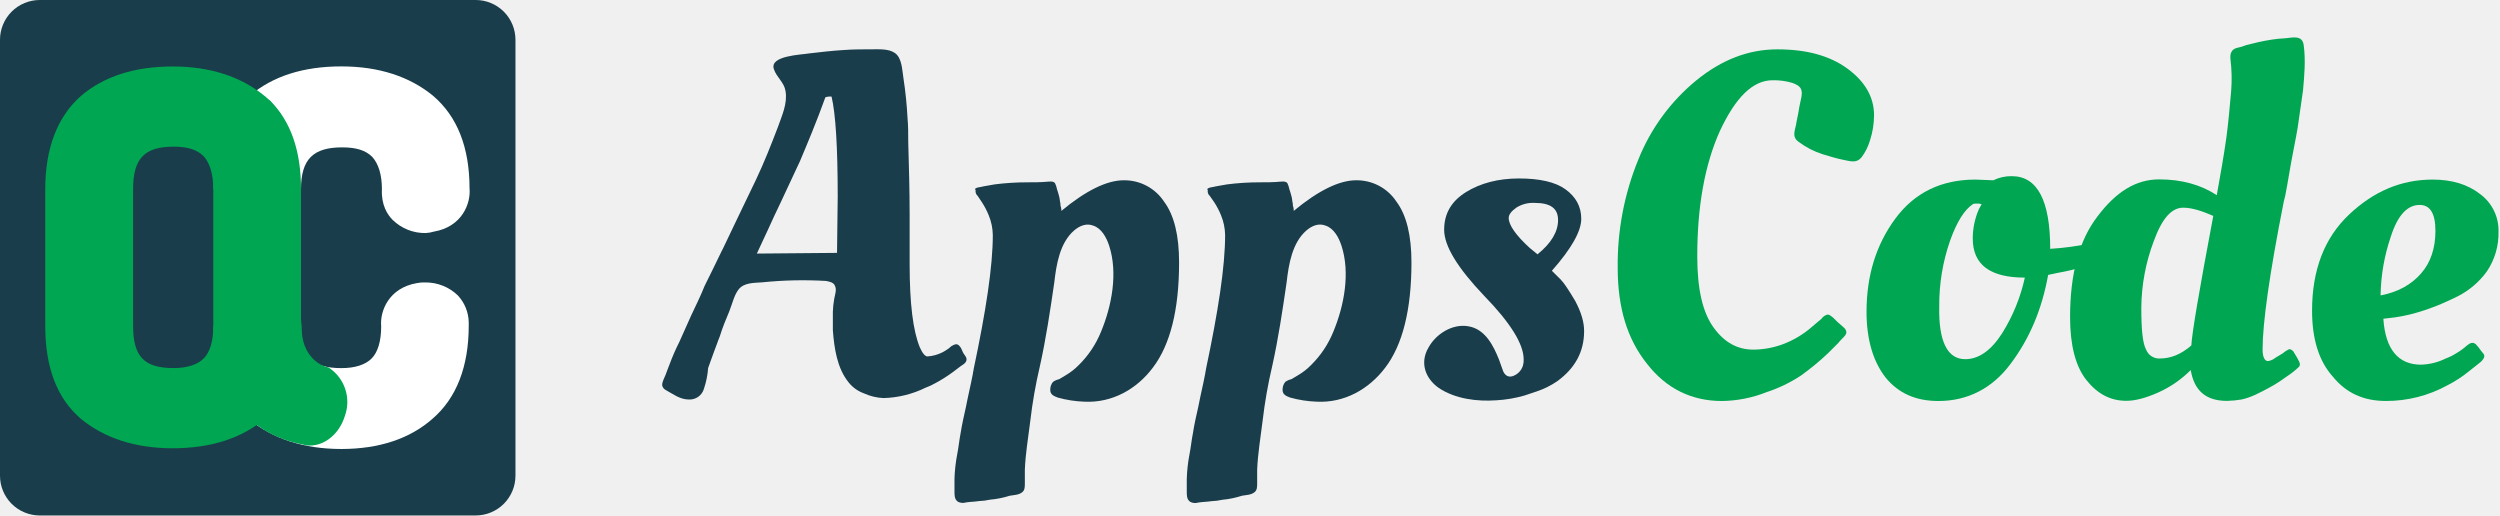
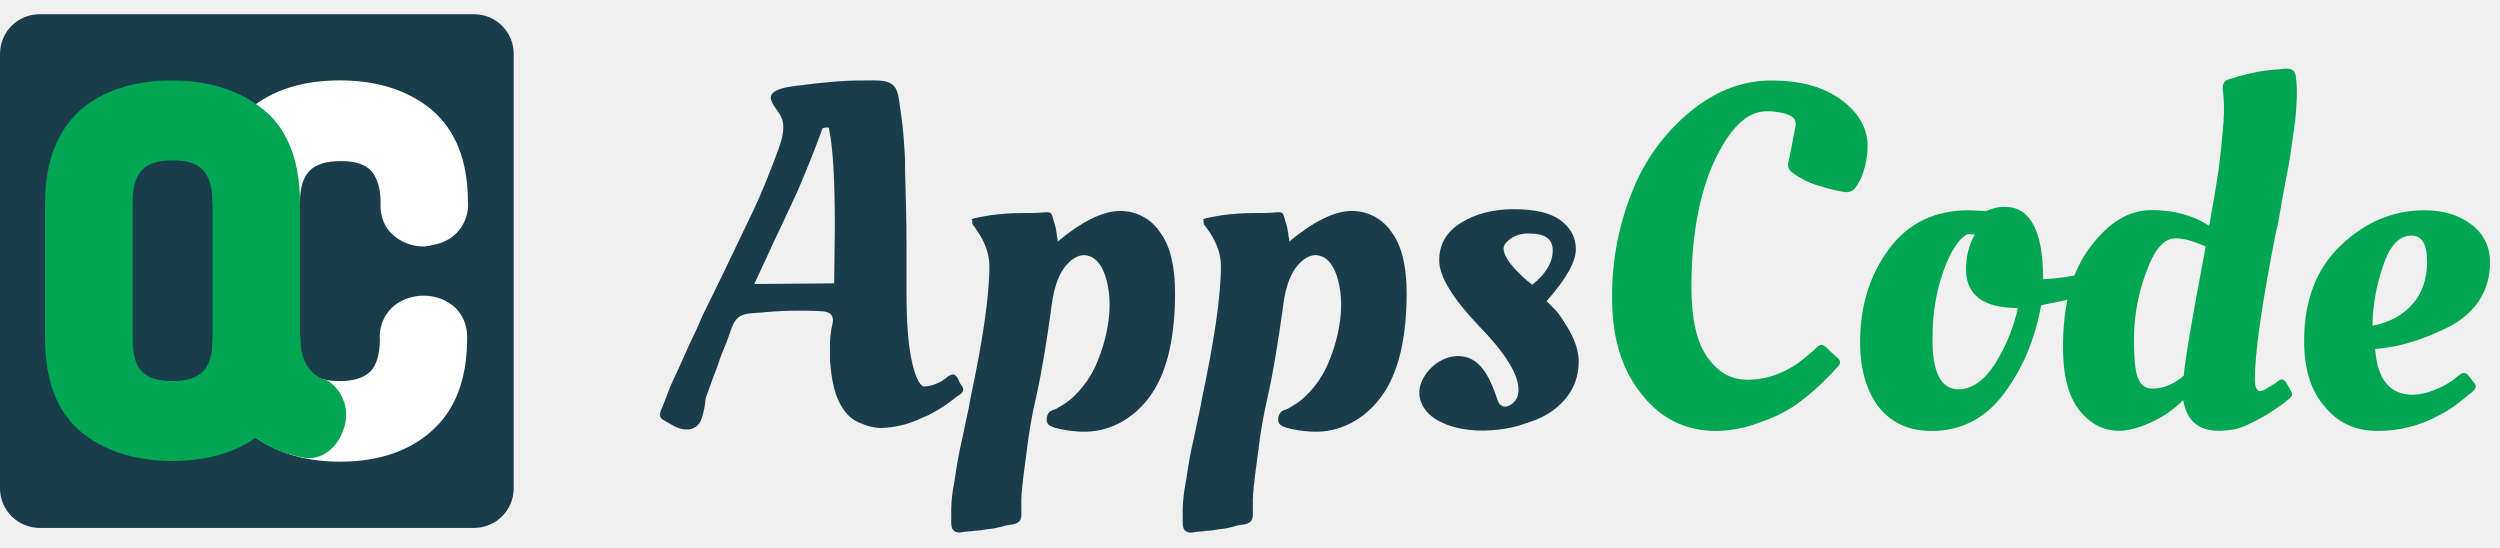
- <svg xmlns="http://www.w3.org/2000/svg" width="388" height="80" viewBox="0 0 388 80" fill="none">
-   <path d="M109.257 60.318C109.117 60.823 108.809 61.266 108.384 61.572C107.958 61.878 107.441 62.031 106.918 62.004C105.531 62.004 104.469 61.161 103.298 60.516C103.156 60.443 103.034 60.337 102.942 60.207C102.85 60.078 102.79 59.928 102.767 59.77C102.767 59.239 103.087 58.708 103.298 58.173C103.508 57.638 103.719 57.006 103.938 56.487C104.369 55.325 104.866 54.188 105.426 53.082C106.067 51.7 106.598 50.422 107.234 49.04C107.98 47.443 108.726 45.955 109.362 44.358C110.205 42.672 111.048 40.953 111.916 39.145C112.022 38.934 112.127 38.723 112.237 38.508C113.922 34.997 115.638 31.377 117.34 27.866C118.605 25.207 119.684 22.442 120.746 19.678C121.382 17.87 122.233 16.061 121.917 14.144C121.702 12.762 120.535 12.016 120.109 10.739C119.363 8.631 124.362 8.505 125.533 8.294C127.341 8.079 129.149 7.873 130.958 7.763C132.34 7.654 133.832 7.654 135.214 7.654C136.386 7.654 137.874 7.548 138.83 8.189C140.002 8.931 140.002 10.848 140.213 12.125C140.533 14.205 140.746 16.299 140.853 18.401C140.959 19.572 140.959 20.74 140.959 22.017C141.064 25.742 141.174 29.464 141.174 33.189V40.953C141.174 47.123 141.705 51.379 142.767 53.933C143.188 54.89 143.61 55.316 143.938 55.316C144.754 55.266 145.55 55.048 146.277 54.675C146.779 54.419 147.244 54.097 147.66 53.718C148.081 53.508 148.503 53.187 148.924 53.718C149.244 54.039 149.345 54.561 149.565 54.89C149.784 55.219 150.096 55.526 149.986 55.952C149.877 56.378 149.451 56.593 149.143 56.795L147.879 57.752C147.033 58.375 146.144 58.939 145.219 59.437C144.709 59.731 144.175 59.98 143.622 60.183C141.598 61.175 139.385 61.72 137.132 61.781C136.065 61.736 135.017 61.482 134.047 61.035C133.127 60.698 132.318 60.115 131.708 59.349C129.9 57.115 129.474 54.03 129.259 51.265V48.391C129.279 47.714 129.35 47.039 129.474 46.372C129.579 45.732 129.895 44.986 129.579 44.349C129.369 43.818 128.736 43.709 128.197 43.603C124.898 43.41 121.589 43.481 118.301 43.818C117.037 43.924 115.431 43.818 114.58 44.986C113.944 45.829 113.623 47.219 113.198 48.286C112.667 49.55 112.131 50.84 111.706 52.222C111.39 52.968 111.175 53.71 110.863 54.456C110.542 55.299 110.222 56.264 109.902 57.115C109.823 58.206 109.607 59.282 109.257 60.318ZM129.908 39.246L130.013 30.522C130.013 22.864 129.693 17.65 129.057 14.991C128.734 14.96 128.408 14.996 128.1 15.096C126.718 18.927 125.331 22.227 124.164 24.992C122.899 27.651 121.61 30.522 120.122 33.607C118.735 36.692 117.779 38.609 117.463 39.355L129.908 39.246Z" fill="#193D4B" />
-   <path d="M151.596 29.148C151.916 29.042 152.237 29.042 152.553 28.937C153.193 28.832 153.817 28.722 154.365 28.617C156.023 28.405 157.692 28.298 159.363 28.296C160.426 28.296 161.597 28.296 162.659 28.191C162.98 28.191 163.405 28.086 163.725 28.406C163.878 28.708 163.986 29.03 164.046 29.363C164.151 29.683 164.257 29.999 164.362 30.425C164.471 30.745 164.471 31.171 164.577 31.596C164.56 31.814 164.596 32.032 164.682 32.233C164.682 32.342 164.788 32.768 164.682 32.768C168.513 29.573 171.809 27.98 174.376 27.98C175.614 27.957 176.839 28.247 177.936 28.823C179.033 29.399 179.967 30.243 180.651 31.276C182.248 33.404 182.994 36.595 182.994 40.746C182.994 48.084 181.612 53.512 178.948 57.023C176.42 60.424 172.568 62.552 168.311 62.341C166.911 62.294 165.522 62.08 164.172 61.705C163.641 61.494 163.001 61.283 163.001 60.537C162.98 60.078 163.13 59.628 163.422 59.273C163.709 59.069 164.035 58.926 164.379 58.852C164.699 58.637 165.125 58.43 165.445 58.211C166.186 57.773 166.865 57.237 167.464 56.618C168.933 55.163 170.091 53.425 170.869 51.51C172.555 47.468 173.528 42.36 172.133 38.108C171.712 36.843 170.962 35.448 169.685 35.023C168.623 34.601 167.578 35.023 166.709 35.764C164.476 37.682 163.94 41.083 163.624 43.852C162.984 48.214 162.36 52.467 161.391 56.829C160.729 59.635 160.231 62.478 159.899 65.342C159.578 67.892 159.153 70.446 159.056 72.894V75.023C159.056 75.554 159.056 76.085 158.634 76.405C158.103 76.826 157.37 76.826 156.721 76.936C155.718 77.254 154.684 77.46 153.636 77.551C153.082 77.676 152.518 77.748 151.95 77.766C151.314 77.872 150.568 77.872 149.927 77.977C149.508 78.106 149.055 78.068 148.663 77.872L148.557 77.766C148.136 77.446 148.136 76.81 148.136 76.279V74.348C148.172 73.062 148.313 71.781 148.557 70.517C148.772 69.455 148.878 68.284 149.088 67.222C149.303 65.839 149.624 64.457 149.931 63.075C150.252 61.389 150.677 59.669 150.998 57.967C150.998 57.752 151.103 57.545 151.103 57.326C153.016 48.286 154.083 41.37 154.083 36.477C154.065 35.417 153.848 34.371 153.442 33.392C153.153 32.685 152.798 32.008 152.38 31.369C152.165 31.053 151.959 30.732 151.739 30.412C151.606 30.296 151.506 30.145 151.45 29.977C151.394 29.809 151.385 29.628 151.423 29.455C151.17 29.363 151.385 29.253 151.596 29.148Z" fill="#193D4B" />
-   <path d="M245.854 51.383C245.854 54.574 244.471 57.128 241.702 59.151C240.718 59.828 239.644 60.364 238.512 60.744L236.599 61.385C235.177 61.795 233.714 62.044 232.237 62.126C229.257 62.341 225.852 61.916 223.298 60.213C221.19 58.725 220.322 56.276 221.705 53.937C222.872 51.809 225.426 50.212 227.875 50.637C230.534 51.059 231.811 53.722 232.662 55.851C232.873 56.382 232.978 56.807 233.193 57.339C233.404 58.084 233.939 58.603 234.681 58.405C235.081 58.288 235.445 58.072 235.739 57.777C236.034 57.483 236.25 57.119 236.367 56.719C236.454 56.408 236.49 56.085 236.472 55.762C236.472 53.423 234.453 50.123 230.302 45.867C226.26 41.614 224.132 38.209 224.132 35.655C224.132 33.101 225.304 31.187 227.537 29.805C229.771 28.423 232.54 27.698 235.73 27.698C238.921 27.698 241.37 28.229 242.963 29.384C244.556 30.538 245.411 32.043 245.411 33.956C245.411 35.87 243.936 38.525 240.851 42.023L242.238 43.405C242.769 43.936 243.502 45.091 244.471 46.701C245.428 48.509 245.854 50.001 245.854 51.383ZM241.812 34.15C241.812 32.342 240.64 31.491 238.192 31.491C237.181 31.431 236.177 31.69 235.322 32.233C234.576 32.768 234.15 33.299 234.15 33.83C234.15 34.892 235.216 36.489 237.45 38.512L238.617 39.469C240.746 37.766 241.812 35.958 241.812 34.15Z" fill="#193D4B" />
-   <path d="M267.234 62.236C262.556 62.236 258.62 60.318 255.64 56.491C252.555 52.66 251.067 47.767 251.067 41.597C250.995 35.836 252.08 30.119 254.258 24.786C256.18 19.973 259.292 15.728 263.302 12.445C267.234 9.255 271.386 7.658 275.853 7.658C280.32 7.658 283.936 8.619 286.705 10.637C289.474 12.656 290.852 15.105 290.852 17.874C290.849 19.211 290.634 20.54 290.216 21.81C289.946 22.727 289.518 23.59 288.952 24.36C288.109 25.426 287.144 25 285.972 24.781C284.91 24.571 283.949 24.25 282.887 23.939C281.547 23.517 280.288 22.87 279.166 22.025C278.099 21.279 278.525 20.428 278.744 19.366C278.849 18.62 279.06 17.878 279.166 17.132C279.271 16.386 279.482 15.644 279.587 15.004C279.798 13.739 279.372 13.318 278.2 12.875C277.201 12.573 276.16 12.431 275.115 12.454C272.03 12.454 269.371 15.113 266.927 20.327C264.583 25.541 263.413 32.032 263.416 39.798C263.416 44.901 264.259 48.517 265.97 50.861C267.681 53.204 269.691 54.262 272.14 54.262C273.702 54.249 275.249 53.964 276.713 53.419C278.349 52.805 279.862 51.903 281.18 50.755C281.711 50.334 282.137 49.913 282.672 49.491C282.881 49.197 283.175 48.974 283.515 48.85C283.936 48.745 284.151 49.065 284.472 49.272C284.941 49.761 285.438 50.222 285.959 50.654C286.381 50.975 286.802 51.497 286.381 52.037C286.061 52.458 285.635 52.783 285.319 53.208L283.721 54.806C282.387 56.074 280.964 57.247 279.465 58.316C277.82 59.393 276.04 60.249 274.171 60.862C271.963 61.741 269.611 62.207 267.234 62.236Z" fill="#00A651" />
-   <path d="M300.853 62.236C297.342 62.236 294.683 61.064 292.66 58.616C290.747 56.171 289.685 52.766 289.685 48.404C289.685 42.765 291.172 37.977 294.152 33.935C297.132 29.894 301.279 27.871 306.597 27.871L309.362 27.98C310.256 27.543 311.241 27.324 312.236 27.34C316.173 27.34 318.192 31.065 318.192 38.618C320.302 38.487 322.401 38.206 324.471 37.775L325.639 37.454L326.06 40.434C323.902 41.313 321.655 41.954 319.359 42.347L317.871 42.668C316.915 47.986 314.997 52.563 312.017 56.5C309.257 60.213 305.426 62.236 300.853 62.236ZM305 55.745C307.128 55.745 309.046 54.363 310.745 51.704C312.4 49.053 313.588 46.138 314.255 43.085C308.831 43.085 306.172 41.062 306.172 37.02C306.172 35.446 306.498 33.889 307.128 32.448L307.55 31.702C307.315 31.608 307.06 31.571 306.808 31.596C306.488 31.596 306.273 31.596 306.168 31.702C304.903 32.544 303.723 34.361 302.657 37.341C301.512 40.622 300.942 44.077 300.971 47.552C300.853 52.981 302.235 55.745 305 55.745Z" fill="#00A651" />
-   <path d="M356.919 56.702C356.919 56.807 356.809 56.917 356.704 57.022C356.113 57.576 355.472 58.074 354.79 58.51C353.945 59.134 353.056 59.697 352.131 60.196C350.749 60.942 349.362 61.684 347.874 62.004C347.136 62.128 346.389 62.2 345.641 62.219C342.341 62.219 340.533 60.622 340.002 57.431C338.531 58.908 336.799 60.098 334.894 60.942C332.98 61.785 331.383 62.206 330.001 62.206C327.556 62.206 325.533 61.14 323.831 59.012C322.128 56.883 321.277 53.587 321.277 49.225C321.277 42.524 322.663 37.311 325.533 33.585C328.408 29.759 331.493 27.841 335.109 27.841C338.619 27.841 341.599 28.684 344.043 30.29C344.579 27.31 345.11 24.33 345.535 21.355C345.851 18.906 346.066 16.567 346.277 14.119C346.405 12.488 346.37 10.849 346.172 9.226C346.066 8.383 346.277 7.628 347.238 7.417C347.712 7.325 348.176 7.184 348.62 6.996C349.885 6.676 351.174 6.355 352.557 6.153C353.254 6.037 353.958 5.966 354.664 5.942C355.831 5.833 357.323 5.407 357.534 7.004C357.854 9.344 357.639 11.687 357.429 14.026C357.215 15.512 357.002 17.001 356.788 18.493C356.577 20.301 356.152 22.109 355.831 23.917C355.41 26.046 355.085 28.279 354.664 30.408C354.554 30.728 354.554 30.939 354.449 31.251C352.215 42.529 351.153 50.186 351.153 54.228C351.153 55.4 351.469 56.04 351.996 56.04C352.429 55.974 352.835 55.789 353.168 55.505C353.488 55.294 353.914 55.084 354.234 54.869C354.527 54.618 354.848 54.404 355.191 54.228C355.507 54.123 355.722 54.338 355.933 54.548C356.148 54.869 356.354 55.294 356.573 55.615C356.704 55.956 357.024 56.276 356.919 56.702ZM338.83 32.233C337.022 32.233 335.534 33.918 334.257 37.446C333.012 40.746 332.36 44.24 332.331 47.767C332.331 51.168 332.542 53.297 333.073 54.253C333.237 54.679 333.531 55.042 333.913 55.291C334.295 55.539 334.746 55.662 335.201 55.64C336.887 55.64 338.501 54.999 340.094 53.617C340.204 51.594 341.359 44.893 343.5 33.51C341.81 32.768 340.217 32.233 338.83 32.233Z" fill="#00A651" />
-   <path d="M358.833 48.193C358.833 41.913 360.746 36.915 364.577 33.299C368.408 29.683 372.66 27.871 377.558 27.871C380.533 27.871 382.979 28.615 384.895 30.104C385.812 30.774 386.553 31.657 387.054 32.677C387.554 33.697 387.8 34.823 387.769 35.958C387.82 38.153 387.188 40.308 385.961 42.128C384.793 43.737 383.262 45.05 381.494 45.959C377.874 47.767 374.683 48.829 371.704 49.255L369.896 49.47C370.216 54.254 372.235 56.597 375.745 56.597C377.076 56.557 378.383 56.231 379.576 55.64C380.167 55.421 380.732 55.138 381.262 54.797C381.836 54.466 382.371 54.073 382.859 53.626C383.281 53.305 383.702 52.989 384.242 53.415C384.549 53.747 384.831 54.102 385.085 54.477C385.295 54.797 385.721 55.008 385.506 55.539C385.353 55.834 385.134 56.089 384.866 56.285L383.273 57.549C382.222 58.416 381.08 59.165 379.867 59.783C376.935 61.399 373.64 62.242 370.292 62.231C366.781 62.231 364.122 60.967 362.099 58.506C359.895 56.066 358.833 52.66 358.833 48.193ZM375.741 42.449C377.233 40.763 377.979 38.512 377.979 35.853C377.979 33.084 377.136 31.807 375.53 31.807C373.617 31.807 372.125 33.404 371.063 36.7C370.052 39.647 369.513 42.735 369.466 45.85C372.235 45.319 374.258 44.147 375.741 42.449Z" fill="#00A651" />
-   <path d="M80 73.83C79.999 75.466 79.348 77.035 78.192 78.192C77.035 79.349 75.466 79.999 73.83 80H6.17C4.534 79.999 2.965 79.349 1.808 78.192C0.652 77.035 0.001 75.466 0 73.83V6.17C0.001 4.534 0.652 2.965 1.808 1.808C2.965 0.652 4.534 0.001 6.17 0H73.83C75.466 0.001 77.035 0.652 78.192 1.808C79.348 2.965 79.999 4.534 80 6.17V73.83Z" fill="#193D4B" />
-   <path d="M70.003 50.638C70.109 47.232 67.024 46.49 65.216 46.807C61.705 47.447 62.021 50.638 62.021 50.638C62.021 53.828 61.279 56.171 59.682 57.659C58.085 59.256 55.851 60.002 52.981 60.002C46.916 60.002 43.937 56.917 43.937 50.638C43.937 55.851 42.554 59.682 39.895 62.341L40.531 62.978C43.616 65.637 47.767 66.914 52.981 66.914C58.194 66.914 62.341 65.65 65.426 62.978C68.511 60.306 70.003 56.171 70.003 50.638Z" fill="white" />
-   <path d="M52.981 69.683C47.127 69.683 42.343 68.086 38.723 65.106C38.407 64.895 38.192 64.575 37.88 64.36L35.861 62.253L37.88 60.23C40.008 58.207 41.075 54.911 41.075 50.536H46.709C46.709 55.324 48.395 57.132 52.989 57.132C55.117 57.132 56.711 56.601 57.667 55.645C58.624 54.688 59.159 52.985 59.159 50.642C58.944 48.303 60.327 44.687 64.689 43.941C65.104 43.854 65.529 43.819 65.953 43.835C66.895 43.819 67.832 43.989 68.708 44.336C69.585 44.682 70.384 45.198 71.061 45.854C72.114 46.984 72.714 48.462 72.747 50.005V50.536C72.747 56.922 70.829 61.815 67.108 65.005C63.618 68.086 58.831 69.683 52.981 69.683ZM43.831 61.916C46.17 63.403 49.255 64.149 52.981 64.149C57.448 64.149 61.064 63.087 63.618 60.849C65.957 58.831 67.234 55.64 67.234 51.156V50.625C67.234 50.414 67.234 50.094 67.129 49.989C66.932 49.844 66.708 49.742 66.471 49.686C66.233 49.631 65.987 49.625 65.746 49.668C65.325 49.774 64.904 49.774 64.904 50.414V50.747C64.904 54.684 63.837 57.769 61.713 59.791C59.578 61.91 56.702 62.969 53.086 62.969C49.681 62.969 46.916 62.013 44.893 60.31C44.479 60.803 44.123 61.342 43.831 61.916Z" fill="white" />
-   <path d="M62.021 29.363C62.021 26.172 61.279 23.829 59.682 22.341C58.085 20.744 55.851 19.998 52.981 19.998C47.022 19.998 43.937 23.083 43.937 29.27C43.937 24.057 42.672 20.226 40 17.566C40.215 17.351 40.422 17.246 40.531 17.035C43.616 14.376 47.768 13.099 52.981 13.099C58.194 13.099 62.341 14.363 65.426 17.035C68.511 19.707 70.109 23.736 70.109 29.375C70.189 30.306 69.898 31.23 69.299 31.948C68.701 32.665 67.844 33.117 66.914 33.206C65.001 33.615 61.916 32.768 62.021 29.363Z" fill="white" />
-   <path d="M66.067 36.169C65.124 36.185 64.188 36.015 63.312 35.669C62.435 35.322 61.636 34.806 60.959 34.15C60.116 33.307 59.151 31.807 59.273 29.363C59.273 27.129 58.742 25.426 57.785 24.36C56.719 23.298 55.231 22.872 53.103 22.872C48.636 22.872 46.718 24.68 46.718 29.363H41.172C41.172 25.001 40.105 21.701 37.981 19.669L35.958 17.541L37.981 15.518C38.205 15.28 38.454 15.067 38.723 14.882C42.343 11.796 47.127 10.305 52.981 10.305C58.835 10.305 63.618 11.902 67.234 14.882C70.96 18.072 72.873 22.86 72.873 29.245C73.088 31.584 71.702 35.2 67.34 35.946C66.926 36.071 66.499 36.146 66.067 36.169ZM52.981 17.233C56.597 17.233 59.576 18.299 61.595 20.424C63.724 22.552 64.79 25.532 64.79 29.468C64.755 29.722 64.792 29.98 64.895 30.214C65.092 30.358 65.316 30.46 65.554 30.515C65.791 30.569 66.038 30.574 66.278 30.53C66.598 30.53 67.234 30.425 67.12 29.687V29.367C67.12 24.579 65.949 21.279 63.504 19.155C60.95 17.048 57.334 15.855 52.867 15.855C49.247 15.855 46.162 16.601 43.822 17.983C44.143 18.515 44.459 19.046 44.779 19.669C46.811 18.085 49.575 17.233 52.981 17.233Z" fill="white" />
-   <path d="M33.619 57.554C32.022 59.151 29.788 59.893 26.914 59.893C20.854 59.893 17.874 56.808 17.874 50.532V29.363C17.874 23.083 20.854 19.998 26.914 19.998C29.788 19.998 32.022 20.744 33.619 22.341C35.217 23.939 35.958 26.278 35.958 29.363C35.958 24.149 37.341 20.318 40 17.659L39.364 17.031C36.279 14.372 32.127 13.095 26.914 13.095C21.701 13.095 17.553 14.359 14.469 17.031C11.383 19.703 9.896 23.732 9.896 29.371V50.541C9.896 56.18 11.383 60.234 14.469 62.881C17.553 65.527 21.705 66.817 26.914 66.817C32.123 66.817 36.279 65.553 39.364 62.881C39.574 62.67 39.785 62.56 39.895 62.35C37.235 59.69 35.958 55.859 35.958 50.646C35.958 53.723 35.107 56.066 33.619 57.554Z" fill="#00A651" />
-   <path d="M26.809 69.573C20.959 69.573 16.171 67.98 12.555 65.001C8.83 61.81 7.021 57.023 7.021 50.532V29.363C7.021 22.978 8.939 18.085 12.555 14.894C16.171 11.809 20.959 10.317 26.809 10.317C32.658 10.317 37.446 11.915 41.066 14.894C41.383 15.105 41.597 15.425 41.909 15.64L43.595 17.747L41.909 19.665C39.781 21.684 38.715 24.984 38.715 29.358H33.101C33.101 27.015 32.57 25.317 31.613 24.25C30.551 23.188 29.059 22.763 26.931 22.763C22.463 22.763 20.655 24.571 20.655 29.358V50.528C20.655 55.316 22.341 57.124 26.931 57.124C29.059 57.124 30.657 56.593 31.613 55.636C32.57 54.679 33.101 52.981 33.101 50.638H38.74C38.74 55 39.806 58.3 41.825 60.331L43.848 62.354L41.825 64.373C41.601 64.612 41.352 64.827 41.083 65.013C37.556 67.98 32.768 69.573 26.809 69.573ZM26.809 15.851C22.341 15.851 18.725 16.913 16.171 19.151C13.723 21.258 12.555 24.575 12.555 29.363V50.532C12.555 55.32 13.723 58.616 16.171 60.744C18.725 62.851 22.236 64.044 26.809 64.044C30.425 64.044 33.51 63.298 35.853 61.916C35.533 61.385 35.212 60.744 34.896 60.23C32.873 61.916 30.109 62.889 26.809 62.889C19.256 62.889 15.008 58.422 15.008 50.667V29.363C15.008 21.595 19.37 17.141 26.809 17.141C30.214 17.141 32.873 17.983 35.002 19.8C35.322 19.163 35.638 18.628 35.958 18.114C33.619 16.61 30.534 15.851 26.809 15.851Z" fill="#00A651" />
-   <path d="M35.958 29.363V50.638C35.958 55.851 37.223 59.682 39.895 62.341C42.554 59.682 43.936 55.851 43.936 50.638V29.253C43.936 24.04 42.672 20.209 40 17.549C37.235 20.213 35.958 24.149 35.958 29.363Z" fill="#00A651" />
-   <path d="M39.789 65.852L37.871 64.36C34.691 61.171 33.101 56.597 33.101 50.638V29.363C33.101 23.403 34.786 18.826 37.998 15.64L39.591 14.043L41.934 15.64C45.123 18.829 46.718 23.403 46.718 29.363V50.638C46.718 56.597 45.032 61.174 41.825 64.36L39.789 65.852ZM39.894 22.552C39.072 24.726 38.674 27.038 38.723 29.363V50.532C38.664 52.856 39.062 55.168 39.894 57.339C40.737 55.531 41.066 53.191 41.066 50.532V29.363C41.22 27.032 40.819 24.697 39.894 22.552Z" fill="#00A651" />
-   <path d="M35.958 51.278C35.958 51.278 35.638 57.764 39.895 62.341C41.58 64.255 44.151 65.746 47.767 66.383C50.532 66.914 52.555 61.595 49.681 59.682C49.364 59.577 43.936 57.764 43.936 50.638L35.958 51.278Z" fill="#00A651" />
-   <path d="M48.088 69.148C47.803 69.17 47.516 69.134 47.245 69.042C43.309 68.296 40.224 66.703 37.88 64.149C32.882 58.831 33.202 51.383 33.202 51.063L33.308 48.619L46.499 47.553L46.819 50.638C46.71 55.531 50.115 56.808 50.541 56.917L50.962 57.023L51.283 57.233C52.402 58.048 53.225 59.206 53.629 60.53C54.032 61.855 53.992 63.275 53.516 64.575C52.661 67.34 50.427 69.148 48.088 69.148ZM38.938 53.828C39.259 55.746 40 58.405 41.918 60.424C43.406 62.021 45.319 62.978 47.873 63.513C48.057 63.185 48.166 62.821 48.193 62.447C48.193 62.341 48.193 62.126 48.088 62.126C46.358 61.381 44.834 60.227 43.648 58.763C42.462 57.3 41.648 55.57 41.277 53.723L38.938 53.828Z" fill="#00A651" />
-   <path d="M187.66 29.148C187.98 29.042 188.3 29.042 188.621 28.937C189.257 28.832 189.885 28.722 190.429 28.617C192.086 28.405 193.756 28.298 195.427 28.296C196.489 28.296 197.661 28.296 198.727 28.191C199.043 28.191 199.469 28.086 199.789 28.406C199.941 28.708 200.049 29.03 200.109 29.363C200.215 29.683 200.32 29.999 200.426 30.425C200.535 30.745 200.535 31.171 200.641 31.596C200.624 31.814 200.66 32.032 200.746 32.233C200.746 32.342 200.851 32.768 200.746 32.768C204.577 29.573 207.873 27.98 210.439 27.98C211.678 27.957 212.903 28.247 214 28.823C215.097 29.399 216.031 30.243 216.715 31.276C218.312 33.404 219.058 36.595 219.058 40.746C219.058 48.084 217.676 53.512 215.016 57.023C212.462 60.424 208.631 62.552 204.375 62.341C202.972 62.293 201.58 62.078 200.227 61.701C199.696 61.49 199.056 61.279 199.056 60.533C199.035 60.074 199.185 59.623 199.477 59.269C199.765 59.065 200.09 58.922 200.434 58.847C200.754 58.632 201.18 58.426 201.5 58.207C202.242 57.77 202.921 57.234 203.519 56.614C204.988 55.159 206.146 53.421 206.924 51.506C208.61 47.464 209.584 42.356 208.189 38.103C207.767 36.839 207.017 35.444 205.74 35.019C204.678 34.597 203.633 35.019 202.765 35.76C200.531 37.678 199.996 41.079 199.68 43.848C199.039 48.21 198.415 52.462 197.446 56.824C196.785 59.631 196.286 62.474 195.954 65.338C195.634 67.888 195.212 70.442 195.111 72.89V75.019C195.111 75.549 195.111 76.081 194.69 76.401C194.159 76.822 193.425 76.822 192.776 76.932C191.774 77.257 190.74 77.47 189.691 77.568C189.137 77.693 188.573 77.765 188.005 77.783C187.369 77.888 186.623 77.888 185.982 77.994C185.563 78.125 185.11 78.087 184.718 77.888L184.608 77.783C184.187 77.463 184.187 76.826 184.187 76.296V74.348C184.223 73.062 184.364 71.781 184.608 70.517C184.823 69.455 184.929 68.284 185.144 67.222C185.354 65.839 185.675 64.457 185.987 63.075C186.307 61.389 186.733 59.669 187.053 57.967C187.053 57.752 187.158 57.545 187.158 57.326C189.072 48.286 190.138 41.37 190.138 36.477C190.12 35.417 189.903 34.371 189.497 33.392C189.209 32.685 188.853 32.008 188.435 31.369L187.774 30.425C187.638 30.309 187.537 30.159 187.481 29.991C187.424 29.822 187.415 29.642 187.453 29.468C187.234 29.363 187.449 29.253 187.66 29.148Z" fill="#193D4B" />
+ <svg xmlns="http://www.w3.org/2000/svg" width="146" height="32" viewBox="0 0 146 32" fill="none">
+   <path d="M40.971 24.449C40.918 24.638 40.803 24.804 40.643 24.919C40.484 25.034 40.29 25.091 40.094 25.081C39.574 25.081 39.176 24.765 38.736 24.523C38.683 24.495 38.638 24.456 38.603 24.407C38.568 24.358 38.546 24.302 38.537 24.243C38.537 24.044 38.657 23.845 38.736 23.644C38.815 23.444 38.894 23.206 38.977 23.012C39.138 22.576 39.324 22.15 39.534 21.735C39.775 21.217 39.974 20.738 40.212 20.219C40.492 19.62 40.772 19.062 41.011 18.463C41.327 17.831 41.643 17.186 41.968 16.509C42.008 16.43 42.047 16.351 42.088 16.27C42.721 14.953 43.364 13.596 44.002 12.279C44.476 11.282 44.881 10.245 45.279 9.208C45.518 8.53 45.837 7.852 45.719 7.133C45.638 6.615 45.2 6.335 45.041 5.856C44.761 5.066 46.635 5.019 47.075 4.94C47.753 4.859 48.431 4.782 49.109 4.741C49.627 4.699 50.187 4.699 50.705 4.699C51.144 4.699 51.702 4.66 52.061 4.9C52.5 5.178 52.5 5.897 52.579 6.376C52.699 7.156 52.779 7.942 52.82 8.73C52.859 9.169 52.859 9.607 52.859 10.086C52.899 11.483 52.94 12.878 52.94 14.275V17.186C52.94 19.5 53.139 21.097 53.537 22.054C53.695 22.413 53.853 22.573 53.977 22.573C54.282 22.554 54.581 22.472 54.854 22.332C55.042 22.236 55.216 22.116 55.372 21.974C55.53 21.895 55.688 21.775 55.846 21.974C55.966 22.094 56.004 22.29 56.086 22.413C56.169 22.536 56.285 22.652 56.244 22.811C56.203 22.971 56.044 23.052 55.928 23.127L55.454 23.486C55.137 23.72 54.804 23.931 54.457 24.118C54.266 24.228 54.065 24.322 53.858 24.398C53.099 24.77 52.269 24.974 51.424 24.997C51.024 24.98 50.631 24.885 50.267 24.717C49.922 24.591 49.619 24.372 49.39 24.085C48.712 23.247 48.552 22.091 48.472 21.054V19.976C48.479 19.722 48.506 19.469 48.552 19.219C48.592 18.979 48.71 18.699 48.592 18.46C48.513 18.261 48.276 18.22 48.074 18.181C46.836 18.108 45.595 18.135 44.363 18.261C43.889 18.301 43.286 18.261 42.967 18.699C42.728 19.015 42.608 19.537 42.449 19.936C42.25 20.411 42.049 20.894 41.889 21.413C41.771 21.692 41.69 21.971 41.573 22.25C41.453 22.566 41.333 22.928 41.213 23.247C41.183 23.657 41.102 24.06 40.971 24.449ZM48.715 16.547L48.755 13.275C48.755 10.403 48.635 8.448 48.396 7.451C48.275 7.44 48.153 7.453 48.037 7.491C47.519 8.927 46.999 10.165 46.561 11.201C46.087 12.199 45.603 13.275 45.045 14.432C44.525 15.589 44.167 16.308 44.048 16.587L48.715 16.547Z" fill="#193D4B" />
+   <path d="M56.848 12.76C56.968 12.721 57.089 12.721 57.207 12.681C57.447 12.642 57.681 12.601 57.887 12.561C58.508 12.482 59.134 12.442 59.761 12.441C60.159 12.441 60.599 12.441 60.997 12.402C61.117 12.402 61.277 12.362 61.397 12.482C61.454 12.595 61.494 12.716 61.517 12.841C61.556 12.961 61.596 13.079 61.636 13.239C61.677 13.359 61.677 13.519 61.716 13.678C61.71 13.76 61.723 13.842 61.756 13.917C61.756 13.958 61.795 14.118 61.756 14.118C63.192 12.92 64.428 12.322 65.391 12.322C65.855 12.314 66.314 12.422 66.726 12.638C67.137 12.854 67.487 13.171 67.744 13.558C68.343 14.357 68.623 15.553 68.623 17.11C68.623 19.861 68.104 21.897 67.105 23.213C66.157 24.489 64.713 25.287 63.116 25.208C62.591 25.19 62.07 25.11 61.564 24.969C61.365 24.89 61.125 24.811 61.125 24.532C61.117 24.359 61.173 24.19 61.283 24.057C61.391 23.981 61.513 23.927 61.642 23.899C61.762 23.819 61.922 23.741 62.042 23.659C62.32 23.495 62.574 23.294 62.799 23.062C63.349 22.516 63.784 21.864 64.076 21.146C64.708 19.631 65.073 17.715 64.55 16.12C64.392 15.646 64.111 15.123 63.632 14.963C63.233 14.805 62.841 14.963 62.516 15.242C61.678 15.961 61.477 17.236 61.359 18.274C61.119 19.91 60.885 21.505 60.521 23.141C60.273 24.193 60.087 25.259 59.962 26.333C59.842 27.289 59.682 28.247 59.646 29.165V29.963C59.646 30.163 59.646 30.362 59.488 30.482C59.288 30.64 59.014 30.64 58.77 30.681C58.394 30.8 58.006 30.878 57.613 30.912C57.406 30.958 57.194 30.985 56.981 30.992C56.742 31.032 56.463 31.032 56.222 31.071C56.065 31.12 55.895 31.105 55.748 31.032L55.709 30.992C55.551 30.872 55.551 30.634 55.551 30.434V29.711C55.564 29.228 55.617 28.748 55.709 28.274C55.789 27.876 55.829 27.436 55.908 27.038C55.989 26.52 56.109 26.001 56.224 25.483C56.344 24.851 56.504 24.206 56.624 23.567C56.624 23.487 56.663 23.409 56.663 23.327C57.381 19.937 57.781 17.344 57.781 15.509C57.774 15.111 57.693 14.719 57.541 14.352C57.432 14.087 57.299 13.833 57.142 13.593C57.062 13.475 56.984 13.354 56.902 13.234C56.852 13.191 56.814 13.134 56.794 13.071C56.773 13.008 56.769 12.941 56.783 12.876C56.689 12.841 56.769 12.8 56.848 12.76Z" fill="#193D4B" />
+   <path d="M92.196 21.099C92.196 22.295 91.677 23.253 90.639 24.011C90.27 24.265 89.867 24.466 89.443 24.609L88.725 24.849C88.192 25.003 87.643 25.096 87.089 25.127C85.972 25.208 84.695 25.048 83.737 24.41C82.947 23.852 82.621 22.933 83.14 22.056C83.578 21.258 84.535 20.659 85.454 20.819C86.451 20.977 86.93 21.976 87.249 22.774C87.328 22.973 87.368 23.133 87.448 23.332C87.527 23.612 87.728 23.806 88.006 23.732C88.156 23.688 88.292 23.607 88.403 23.496C88.513 23.386 88.594 23.249 88.638 23.099C88.671 22.983 88.684 22.862 88.678 22.741C88.678 21.864 87.921 20.626 86.364 19.03C84.848 17.435 84.05 16.158 84.05 15.2C84.05 14.243 84.49 13.525 85.327 13.007C86.165 12.488 87.203 12.217 88.4 12.217C89.596 12.217 90.514 12.416 91.112 12.849C91.709 13.282 92.03 13.846 92.03 14.563C92.03 15.281 91.477 16.277 90.32 17.588L90.84 18.107C91.039 18.306 91.314 18.739 91.677 19.343C92.036 20.021 92.196 20.58 92.196 21.099ZM90.68 14.636C90.68 13.958 90.241 13.639 89.323 13.639C88.943 13.616 88.567 13.714 88.246 13.917C87.966 14.118 87.807 14.317 87.807 14.516C87.807 14.914 88.207 15.513 89.044 16.272L89.482 16.631C90.28 15.992 90.68 15.314 90.68 14.636Z" fill="#193D4B" />
+   <path d="M100.212 25.168C98.458 25.168 96.982 24.449 95.865 23.014C94.708 21.577 94.15 19.742 94.15 17.428C94.123 15.268 94.529 13.124 95.346 11.124C96.067 9.319 97.234 7.727 98.738 6.496C100.212 5.3 101.769 4.701 103.444 4.701C105.12 4.701 106.476 5.061 107.514 5.818C108.552 6.575 109.069 7.494 109.069 8.532C109.068 9.033 108.987 9.532 108.83 10.008C108.729 10.352 108.569 10.675 108.356 10.964C108.04 11.364 107.678 11.204 107.239 11.122C106.841 11.043 106.48 10.923 106.082 10.806C105.579 10.648 105.107 10.406 104.687 10.089C104.287 9.809 104.446 9.49 104.528 9.091C104.568 8.812 104.647 8.534 104.687 8.254C104.726 7.974 104.805 7.696 104.845 7.456C104.924 6.982 104.764 6.823 104.325 6.658C103.95 6.544 103.559 6.491 103.168 6.499C102.011 6.499 101.014 7.497 100.097 9.452C99.218 11.407 98.779 13.841 98.78 16.753C98.78 18.667 99.097 20.023 99.738 20.902C100.38 21.781 101.134 22.177 102.052 22.177C102.638 22.173 103.218 22.066 103.767 21.861C104.38 21.631 104.948 21.293 105.442 20.863C105.641 20.704 105.801 20.547 106.001 20.388C106.08 20.278 106.19 20.194 106.318 20.148C106.476 20.109 106.556 20.229 106.676 20.306C106.852 20.489 107.039 20.663 107.234 20.825C107.392 20.945 107.55 21.141 107.392 21.343C107.272 21.501 107.113 21.623 106.994 21.782L106.395 22.381C105.894 22.857 105.361 23.297 104.799 23.698C104.182 24.102 103.514 24.423 102.814 24.652C101.986 24.982 101.104 25.157 100.212 25.168Z" fill="#00A651" />
+   <path d="M112.819 25.168C111.503 25.168 110.505 24.729 109.747 23.811C109.029 22.894 108.631 21.617 108.631 19.981C108.631 17.866 109.189 16.071 110.306 14.556C111.424 13.04 112.979 12.281 114.973 12.281L116.01 12.322C116.345 12.159 116.715 12.076 117.088 12.082C118.564 12.082 119.321 13.479 119.321 16.311C120.112 16.262 120.899 16.157 121.676 15.995L122.114 15.875L122.272 16.992C121.463 17.322 120.62 17.563 119.759 17.71L119.201 17.83C118.842 19.825 118.123 21.541 117.006 23.017C115.97 24.41 114.534 25.168 112.819 25.168ZM114.374 22.734C115.172 22.734 115.891 22.216 116.528 21.219C117.149 20.225 117.595 19.131 117.845 17.987C115.811 17.987 114.814 17.228 114.814 15.712C114.814 15.122 114.936 14.538 115.172 13.998L115.33 13.718C115.242 13.683 115.147 13.669 115.052 13.678C114.932 13.678 114.851 13.678 114.812 13.718C114.338 14.034 113.895 14.715 113.495 15.832C113.066 17.063 112.852 18.359 112.863 19.662C112.819 21.698 113.337 22.734 114.374 22.734Z" fill="#00A651" />
+   <path d="M133.844 23.093C133.844 23.132 133.803 23.173 133.764 23.213C133.542 23.42 133.302 23.607 133.046 23.771C132.729 24.005 132.396 24.216 132.049 24.403C131.531 24.683 131.011 24.961 130.453 25.081C130.176 25.127 129.896 25.154 129.615 25.161C128.378 25.161 127.7 24.562 127.5 23.366C126.949 23.92 126.299 24.366 125.585 24.683C124.867 24.999 124.268 25.157 123.75 25.157C122.833 25.157 122.075 24.757 121.436 23.959C120.798 23.16 120.479 21.925 120.479 20.289C120.479 17.776 120.998 15.821 122.075 14.424C123.153 12.989 124.31 12.27 125.666 12.27C126.982 12.27 128.099 12.586 129.016 13.188C129.217 12.071 129.416 10.953 129.576 9.837C129.694 8.919 129.775 8.042 129.854 7.124C129.902 6.512 129.889 5.898 129.814 5.289C129.775 4.973 129.854 4.69 130.214 4.611C130.392 4.576 130.566 4.523 130.732 4.453C131.207 4.333 131.69 4.213 132.209 4.137C132.47 4.093 132.734 4.067 132.999 4.058C133.437 4.017 133.996 3.857 134.075 4.456C134.195 5.333 134.115 6.212 134.036 7.089C133.955 7.646 133.875 8.205 133.795 8.764C133.716 9.442 133.557 10.12 133.437 10.798C133.279 11.596 133.157 12.434 132.999 13.232C132.958 13.352 132.958 13.431 132.918 13.548C132.081 17.777 131.682 20.649 131.682 22.165C131.682 22.604 131.801 22.844 131.998 22.844C132.161 22.82 132.313 22.75 132.438 22.644C132.558 22.565 132.717 22.486 132.838 22.405C132.947 22.311 133.068 22.231 133.196 22.165C133.315 22.125 133.395 22.206 133.475 22.285C133.555 22.405 133.633 22.565 133.715 22.685C133.764 22.813 133.884 22.933 133.844 23.093ZM127.061 13.916C126.383 13.916 125.825 14.549 125.346 15.871C124.879 17.109 124.635 18.419 124.624 19.742C124.624 21.017 124.703 21.816 124.902 22.174C124.964 22.334 125.074 22.47 125.217 22.563C125.36 22.657 125.53 22.702 125.7 22.694C126.332 22.694 126.938 22.454 127.535 21.936C127.576 21.177 128.009 18.664 128.812 14.395C128.178 14.117 127.581 13.916 127.061 13.916Z" fill="#00A651" />
+   <path d="M134.562 19.902C134.562 17.547 135.28 15.673 136.717 14.317C138.153 12.961 139.748 12.281 141.584 12.281C142.7 12.281 143.617 12.56 144.336 13.119C144.68 13.37 144.958 13.701 145.145 14.083C145.333 14.466 145.425 14.888 145.414 15.314C145.433 16.137 145.196 16.945 144.736 17.628C144.298 18.231 143.724 18.723 143.061 19.064C141.703 19.742 140.507 20.141 139.389 20.3L138.711 20.381C138.831 22.175 139.588 23.053 140.905 23.053C141.404 23.039 141.894 22.916 142.341 22.695C142.563 22.612 142.775 22.506 142.974 22.378C143.189 22.254 143.39 22.107 143.573 21.939C143.731 21.819 143.889 21.701 144.091 21.86C144.206 21.985 144.312 22.118 144.407 22.258C144.486 22.378 144.646 22.457 144.565 22.657C144.508 22.767 144.425 22.863 144.325 22.936L143.727 23.41C143.334 23.735 142.905 24.016 142.451 24.248C141.351 24.854 140.115 25.17 138.86 25.166C137.543 25.166 136.546 24.692 135.787 23.769C134.961 22.854 134.562 21.577 134.562 19.902ZM140.903 17.748C141.463 17.116 141.742 16.272 141.742 15.274C141.742 14.236 141.426 13.757 140.824 13.757C140.107 13.757 139.547 14.356 139.149 15.592C138.77 16.697 138.568 17.855 138.55 19.023C139.588 18.824 140.347 18.385 140.903 17.748Z" fill="#00A651" />
+   <path d="M30 28.516C30 29.13 29.756 29.718 29.322 30.152C28.888 30.585 28.3 30.829 27.686 30.83H2.314C1.7 30.829 1.112 30.585 0.678 30.152C0.244 29.718 0 29.13 0 28.516V3.144C0 2.53 0.244 1.942 0.678 1.508C1.112 1.074 1.7 0.83 2.314 0.83H27.686C28.3 0.83 28.888 1.074 29.322 1.508C29.756 1.942 30 2.53 30 3.144V28.516Z" fill="#193D4B" />
+   <path d="M26.252 19.819C26.291 18.542 25.134 18.264 24.456 18.382C23.14 18.622 23.258 19.819 23.258 19.819C23.258 21.015 22.98 21.894 22.381 22.452C21.782 23.051 20.945 23.33 19.868 23.33C17.594 23.33 16.477 22.174 16.477 19.819C16.477 21.774 15.958 23.21 14.961 24.207L15.2 24.446C16.357 25.443 17.913 25.922 19.868 25.922C21.823 25.922 23.378 25.448 24.535 24.446C25.692 23.444 26.252 21.894 26.252 19.819Z" fill="white" />
+   <path d="M19.867 26.962C17.672 26.962 15.878 26.363 14.52 25.245C14.402 25.166 14.321 25.046 14.204 24.965L13.447 24.175L14.204 23.417C15.002 22.658 15.402 21.422 15.402 19.782H17.515C17.515 21.577 18.148 22.255 19.87 22.255C20.668 22.255 21.266 22.056 21.625 21.697C21.983 21.338 22.184 20.7 22.184 19.821C22.103 18.944 22.622 17.588 24.258 17.308C24.413 17.276 24.573 17.263 24.732 17.269C25.085 17.263 25.436 17.327 25.765 17.456C26.093 17.586 26.393 17.78 26.647 18.026C27.042 18.45 27.267 19.004 27.279 19.583V19.782C27.279 22.176 26.56 24.011 25.165 25.207C23.856 26.363 22.061 26.962 19.867 26.962ZM16.436 24.049C17.313 24.607 18.47 24.887 19.867 24.887C21.542 24.887 22.898 24.488 23.856 23.649C24.733 22.892 25.212 21.696 25.212 20.014V19.815C25.212 19.736 25.212 19.616 25.173 19.576C25.099 19.522 25.015 19.484 24.926 19.463C24.837 19.442 24.744 19.44 24.654 19.456C24.496 19.496 24.338 19.496 24.338 19.736V19.861C24.338 21.337 23.938 22.494 23.142 23.252C22.341 24.047 21.263 24.444 19.907 24.444C18.63 24.444 17.593 24.085 16.834 23.447C16.679 23.632 16.545 23.834 16.436 24.049Z" fill="white" />
+   <path d="M23.258 11.841C23.258 10.645 22.98 9.766 22.381 9.208C21.782 8.609 20.944 8.329 19.868 8.329C17.633 8.329 16.476 9.486 16.476 11.806C16.476 9.851 16.002 8.414 15 7.417C15.081 7.337 15.158 7.297 15.199 7.218C16.356 6.221 17.913 5.742 19.868 5.742C21.823 5.742 23.378 6.216 24.535 7.218C25.692 8.22 26.291 9.731 26.291 11.846C26.321 12.195 26.212 12.541 25.987 12.81C25.763 13.079 25.441 13.249 25.093 13.282C24.375 13.435 23.218 13.118 23.258 11.841Z" fill="white" />
+   <path d="M24.775 14.394C24.422 14.4 24.071 14.336 23.742 14.207C23.413 14.077 23.113 13.883 22.86 13.637C22.544 13.321 22.182 12.758 22.227 11.842C22.227 11.004 22.028 10.366 21.669 9.966C21.27 9.568 20.712 9.408 19.914 9.408C18.238 9.408 17.519 10.086 17.519 11.842H15.439C15.439 10.206 15.04 8.969 14.243 8.207L13.484 7.409L14.243 6.65C14.327 6.561 14.42 6.481 14.521 6.411C15.879 5.255 17.673 4.695 19.868 4.695C22.063 4.695 23.857 5.294 25.213 6.411C26.61 7.608 27.328 9.403 27.328 11.798C27.408 12.675 26.888 14.031 25.252 14.31C25.097 14.358 24.937 14.386 24.775 14.394ZM19.868 7.293C21.224 7.293 22.341 7.693 23.098 8.49C23.896 9.288 24.296 10.405 24.296 11.881C24.283 11.976 24.297 12.073 24.336 12.161C24.41 12.215 24.494 12.254 24.583 12.274C24.672 12.294 24.764 12.296 24.854 12.28C24.974 12.28 25.213 12.24 25.17 11.963V11.843C25.17 10.048 24.731 8.811 23.814 8.014C22.856 7.224 21.5 6.777 19.825 6.777C18.468 6.777 17.311 7.056 16.433 7.575C16.554 7.774 16.672 7.973 16.792 8.207C17.554 7.613 18.591 7.293 19.868 7.293Z" fill="white" />
+   <path d="M12.607 22.412C12.008 23.011 11.171 23.289 10.093 23.289C7.82 23.289 6.703 22.132 6.703 19.779V11.841C6.703 9.486 7.82 8.329 10.093 8.329C11.171 8.329 12.008 8.608 12.607 9.207C13.206 9.806 13.484 10.684 13.484 11.841C13.484 9.886 14.003 8.449 15 7.452L14.761 7.216C13.604 6.219 12.048 5.74 10.093 5.74C8.138 5.74 6.583 6.214 5.426 7.216C4.269 8.218 3.711 9.729 3.711 11.844V19.782C3.711 21.897 4.269 23.417 5.426 24.41C6.583 25.402 8.139 25.886 10.093 25.886C12.046 25.886 13.604 25.412 14.761 24.41C14.84 24.331 14.919 24.29 14.96 24.211C13.963 23.213 13.484 21.777 13.484 19.822C13.484 20.976 13.165 21.854 12.607 22.412Z" fill="#00A651" />
+   <path d="M10.053 26.92C7.859 26.92 6.064 26.323 4.708 25.205C3.311 24.009 2.633 22.213 2.633 19.78V11.841C2.633 9.447 3.352 7.612 4.708 6.415C6.064 5.258 7.859 4.699 10.053 4.699C12.247 4.699 14.042 5.298 15.4 6.415C15.518 6.494 15.599 6.614 15.716 6.695L16.348 7.485L15.716 8.204C14.918 8.961 14.518 10.199 14.518 11.839H12.413C12.413 10.961 12.213 10.324 11.855 9.924C11.456 9.526 10.897 9.366 10.099 9.366C8.424 9.366 7.746 10.044 7.746 11.839V19.778C7.746 21.573 8.378 22.251 10.099 22.251C10.897 22.251 11.496 22.052 11.855 21.694C12.213 21.335 12.413 20.698 12.413 19.819H14.527C14.527 21.455 14.927 22.692 15.684 23.454L16.443 24.213L15.684 24.97C15.6 25.059 15.507 25.14 15.406 25.21C14.083 26.323 12.288 26.92 10.053 26.92ZM10.053 6.774C8.378 6.774 7.022 7.172 6.064 8.012C5.146 8.802 4.708 10.046 4.708 11.841V19.78C4.708 21.575 5.146 22.811 6.064 23.609C7.022 24.399 8.338 24.846 10.053 24.846C11.409 24.846 12.566 24.567 13.445 24.048C13.325 23.849 13.204 23.609 13.086 23.416C12.327 24.048 11.29 24.413 10.053 24.413C7.221 24.413 5.628 22.738 5.628 19.83V11.841C5.628 8.928 7.264 7.258 10.053 7.258C11.33 7.258 12.327 7.574 13.125 8.255C13.245 8.016 13.364 7.816 13.484 7.623C12.607 7.059 11.45 6.774 10.053 6.774Z" fill="#00A651" />
+   <path d="M13.484 11.84V19.818C13.484 21.773 13.959 23.21 14.96 24.207C15.958 23.21 16.476 21.773 16.476 19.818V11.799C16.476 9.844 16.002 8.407 15 7.41C13.963 8.409 13.484 9.885 13.484 11.84Z" fill="#00A651" />
+   <path d="M14.92 25.524L14.201 24.964C13.008 23.768 12.412 22.053 12.412 19.819V11.84C12.412 9.606 13.044 7.889 14.249 6.694L14.846 6.095L15.725 6.694C16.921 7.89 17.518 9.606 17.518 11.84V19.819C17.518 22.053 16.886 23.77 15.684 24.964L14.92 25.524ZM14.96 9.286C14.651 10.102 14.502 10.969 14.52 11.84V19.779C14.498 20.65 14.648 21.517 14.96 22.331C15.276 21.653 15.399 20.776 15.399 19.779V11.84C15.457 10.966 15.306 10.091 14.96 9.286Z" fill="#00A651" />
+   <path d="M13.485 20.058C13.485 20.058 13.364 22.491 14.961 24.207C15.593 24.924 16.557 25.484 17.913 25.723C18.95 25.922 19.708 23.927 18.63 23.21C18.512 23.17 16.476 22.491 16.476 19.818L13.485 20.058Z" fill="#00A651" />
+   <path d="M18.033 26.761C17.926 26.77 17.818 26.756 17.717 26.721C16.241 26.442 15.084 25.844 14.205 24.887C12.331 22.892 12.451 20.099 12.451 19.979L12.49 19.063L17.437 18.663L17.557 19.82C17.516 21.655 18.793 22.134 18.953 22.175L19.111 22.214L19.231 22.293C19.651 22.599 19.959 23.033 20.111 23.529C20.262 24.026 20.247 24.559 20.069 25.046C19.748 26.083 18.91 26.761 18.033 26.761ZM14.602 21.016C14.722 21.735 15 22.733 15.719 23.489C16.277 24.088 16.994 24.447 17.952 24.648C18.021 24.525 18.062 24.389 18.072 24.248C18.072 24.209 18.072 24.128 18.033 24.128C17.384 23.849 16.813 23.416 16.368 22.867C15.923 22.318 15.618 21.669 15.479 20.977L14.602 21.016Z" fill="#00A651" />
+   <path d="M70.373 12.76C70.493 12.721 70.613 12.721 70.733 12.681C70.972 12.642 71.207 12.601 71.411 12.561C72.033 12.482 72.659 12.442 73.285 12.441C73.684 12.441 74.123 12.441 74.523 12.402C74.641 12.402 74.801 12.362 74.921 12.482C74.978 12.595 75.019 12.716 75.041 12.841C75.081 12.961 75.12 13.079 75.16 13.239C75.201 13.359 75.201 13.519 75.24 13.678C75.234 13.76 75.248 13.842 75.28 13.917C75.28 13.958 75.319 14.118 75.28 14.118C76.716 12.92 77.952 12.322 78.915 12.322C79.379 12.314 79.839 12.422 80.25 12.638C80.662 12.854 81.012 13.171 81.268 13.558C81.867 14.357 82.147 15.553 82.147 17.11C82.147 19.861 81.629 21.897 80.631 23.213C79.674 24.489 78.237 25.287 76.641 25.208C76.115 25.19 75.593 25.109 75.085 24.968C74.886 24.889 74.646 24.81 74.646 24.53C74.638 24.358 74.695 24.189 74.804 24.056C74.912 23.979 75.034 23.926 75.163 23.898C75.283 23.817 75.443 23.74 75.563 23.657C75.841 23.494 76.096 23.293 76.32 23.06C76.871 22.515 77.305 21.863 77.597 21.145C78.229 19.629 78.594 17.713 78.071 16.119C77.913 15.645 77.632 15.121 77.153 14.962C76.754 14.804 76.362 14.962 76.037 15.24C75.199 15.959 74.999 17.235 74.88 18.273C74.64 19.909 74.406 21.503 74.042 23.139C73.794 24.192 73.608 25.258 73.483 26.332C73.363 27.288 73.205 28.245 73.167 29.164V29.962C73.167 30.161 73.167 30.36 73.009 30.48C72.81 30.638 72.535 30.638 72.291 30.679C71.916 30.801 71.528 30.881 71.134 30.918C70.927 30.965 70.715 30.992 70.502 30.999C70.263 31.038 69.984 31.038 69.744 31.078C69.586 31.127 69.416 31.113 69.269 31.038L69.228 30.999C69.07 30.878 69.07 30.64 69.07 30.441V29.711C69.084 29.228 69.137 28.748 69.228 28.274C69.309 27.876 69.349 27.436 69.429 27.038C69.508 26.52 69.628 26.001 69.745 25.483C69.865 24.851 70.025 24.206 70.145 23.567C70.145 23.487 70.184 23.409 70.184 23.327C70.902 19.937 71.302 17.344 71.302 15.509C71.295 15.111 71.214 14.719 71.062 14.352C70.954 14.087 70.82 13.833 70.663 13.593L70.415 13.239C70.365 13.196 70.326 13.14 70.305 13.076C70.284 13.013 70.281 12.945 70.295 12.88C70.213 12.841 70.294 12.8 70.373 12.76Z" fill="#193D4B" />
</svg>
